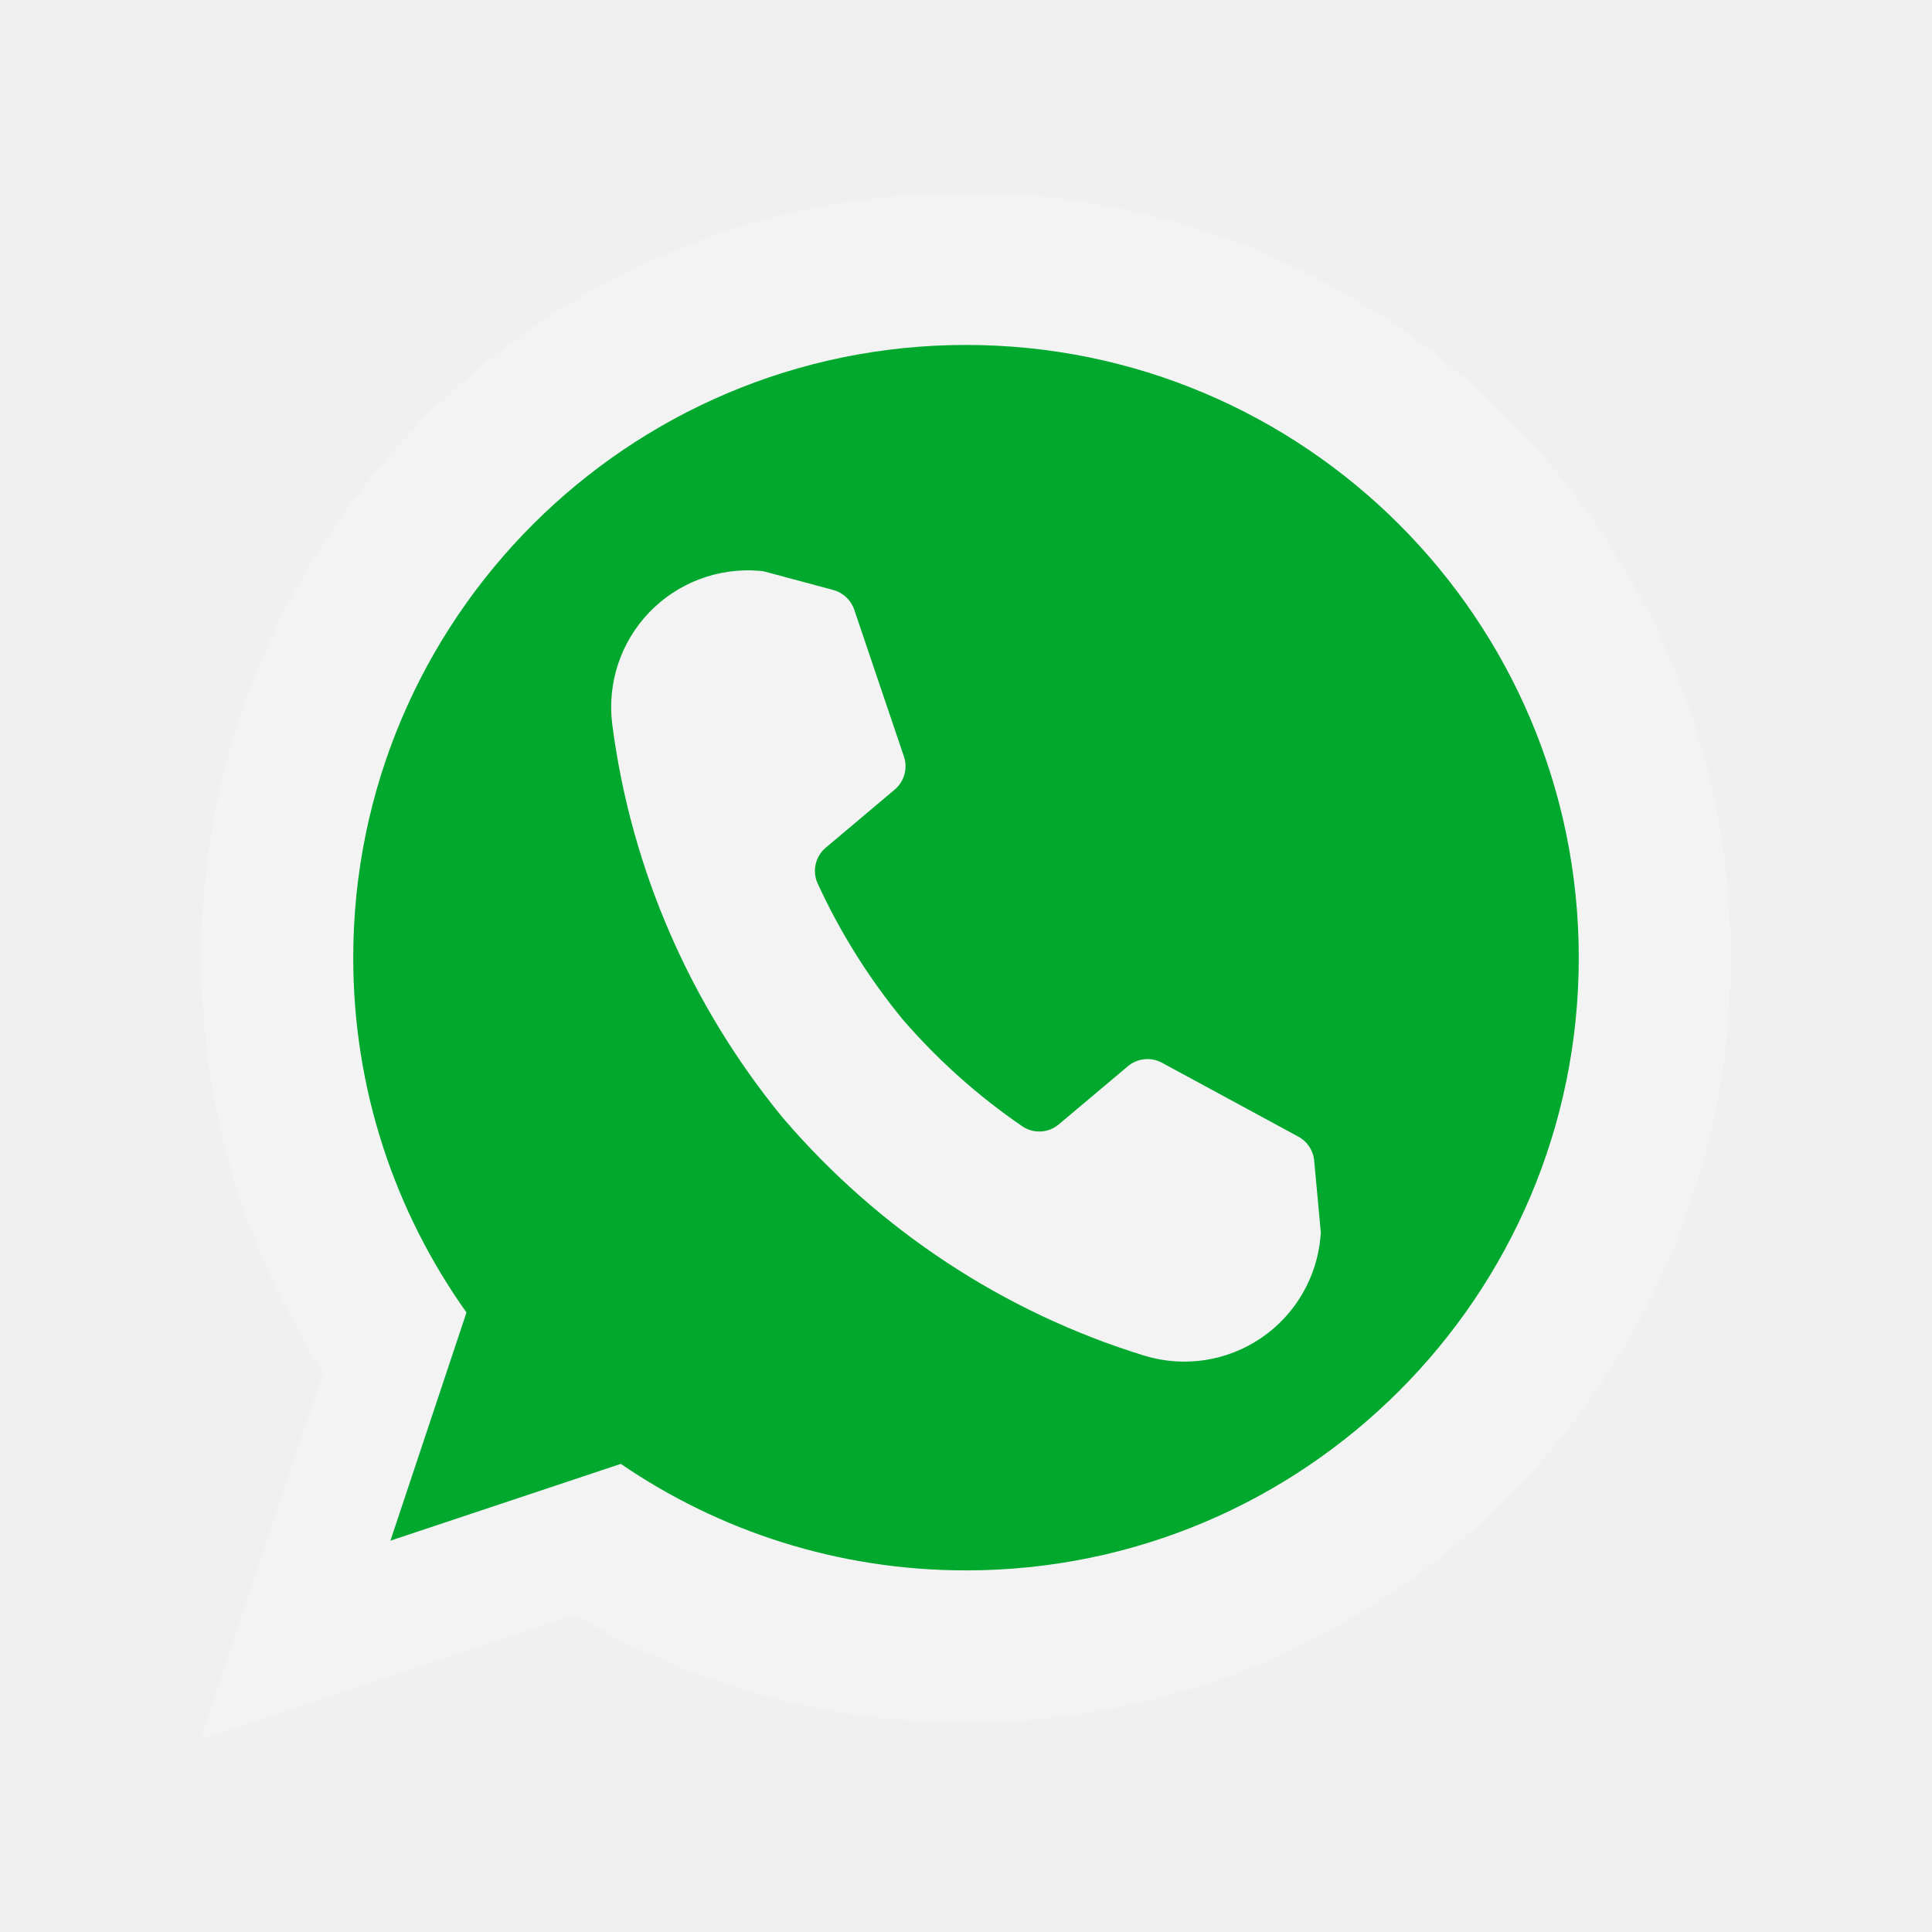
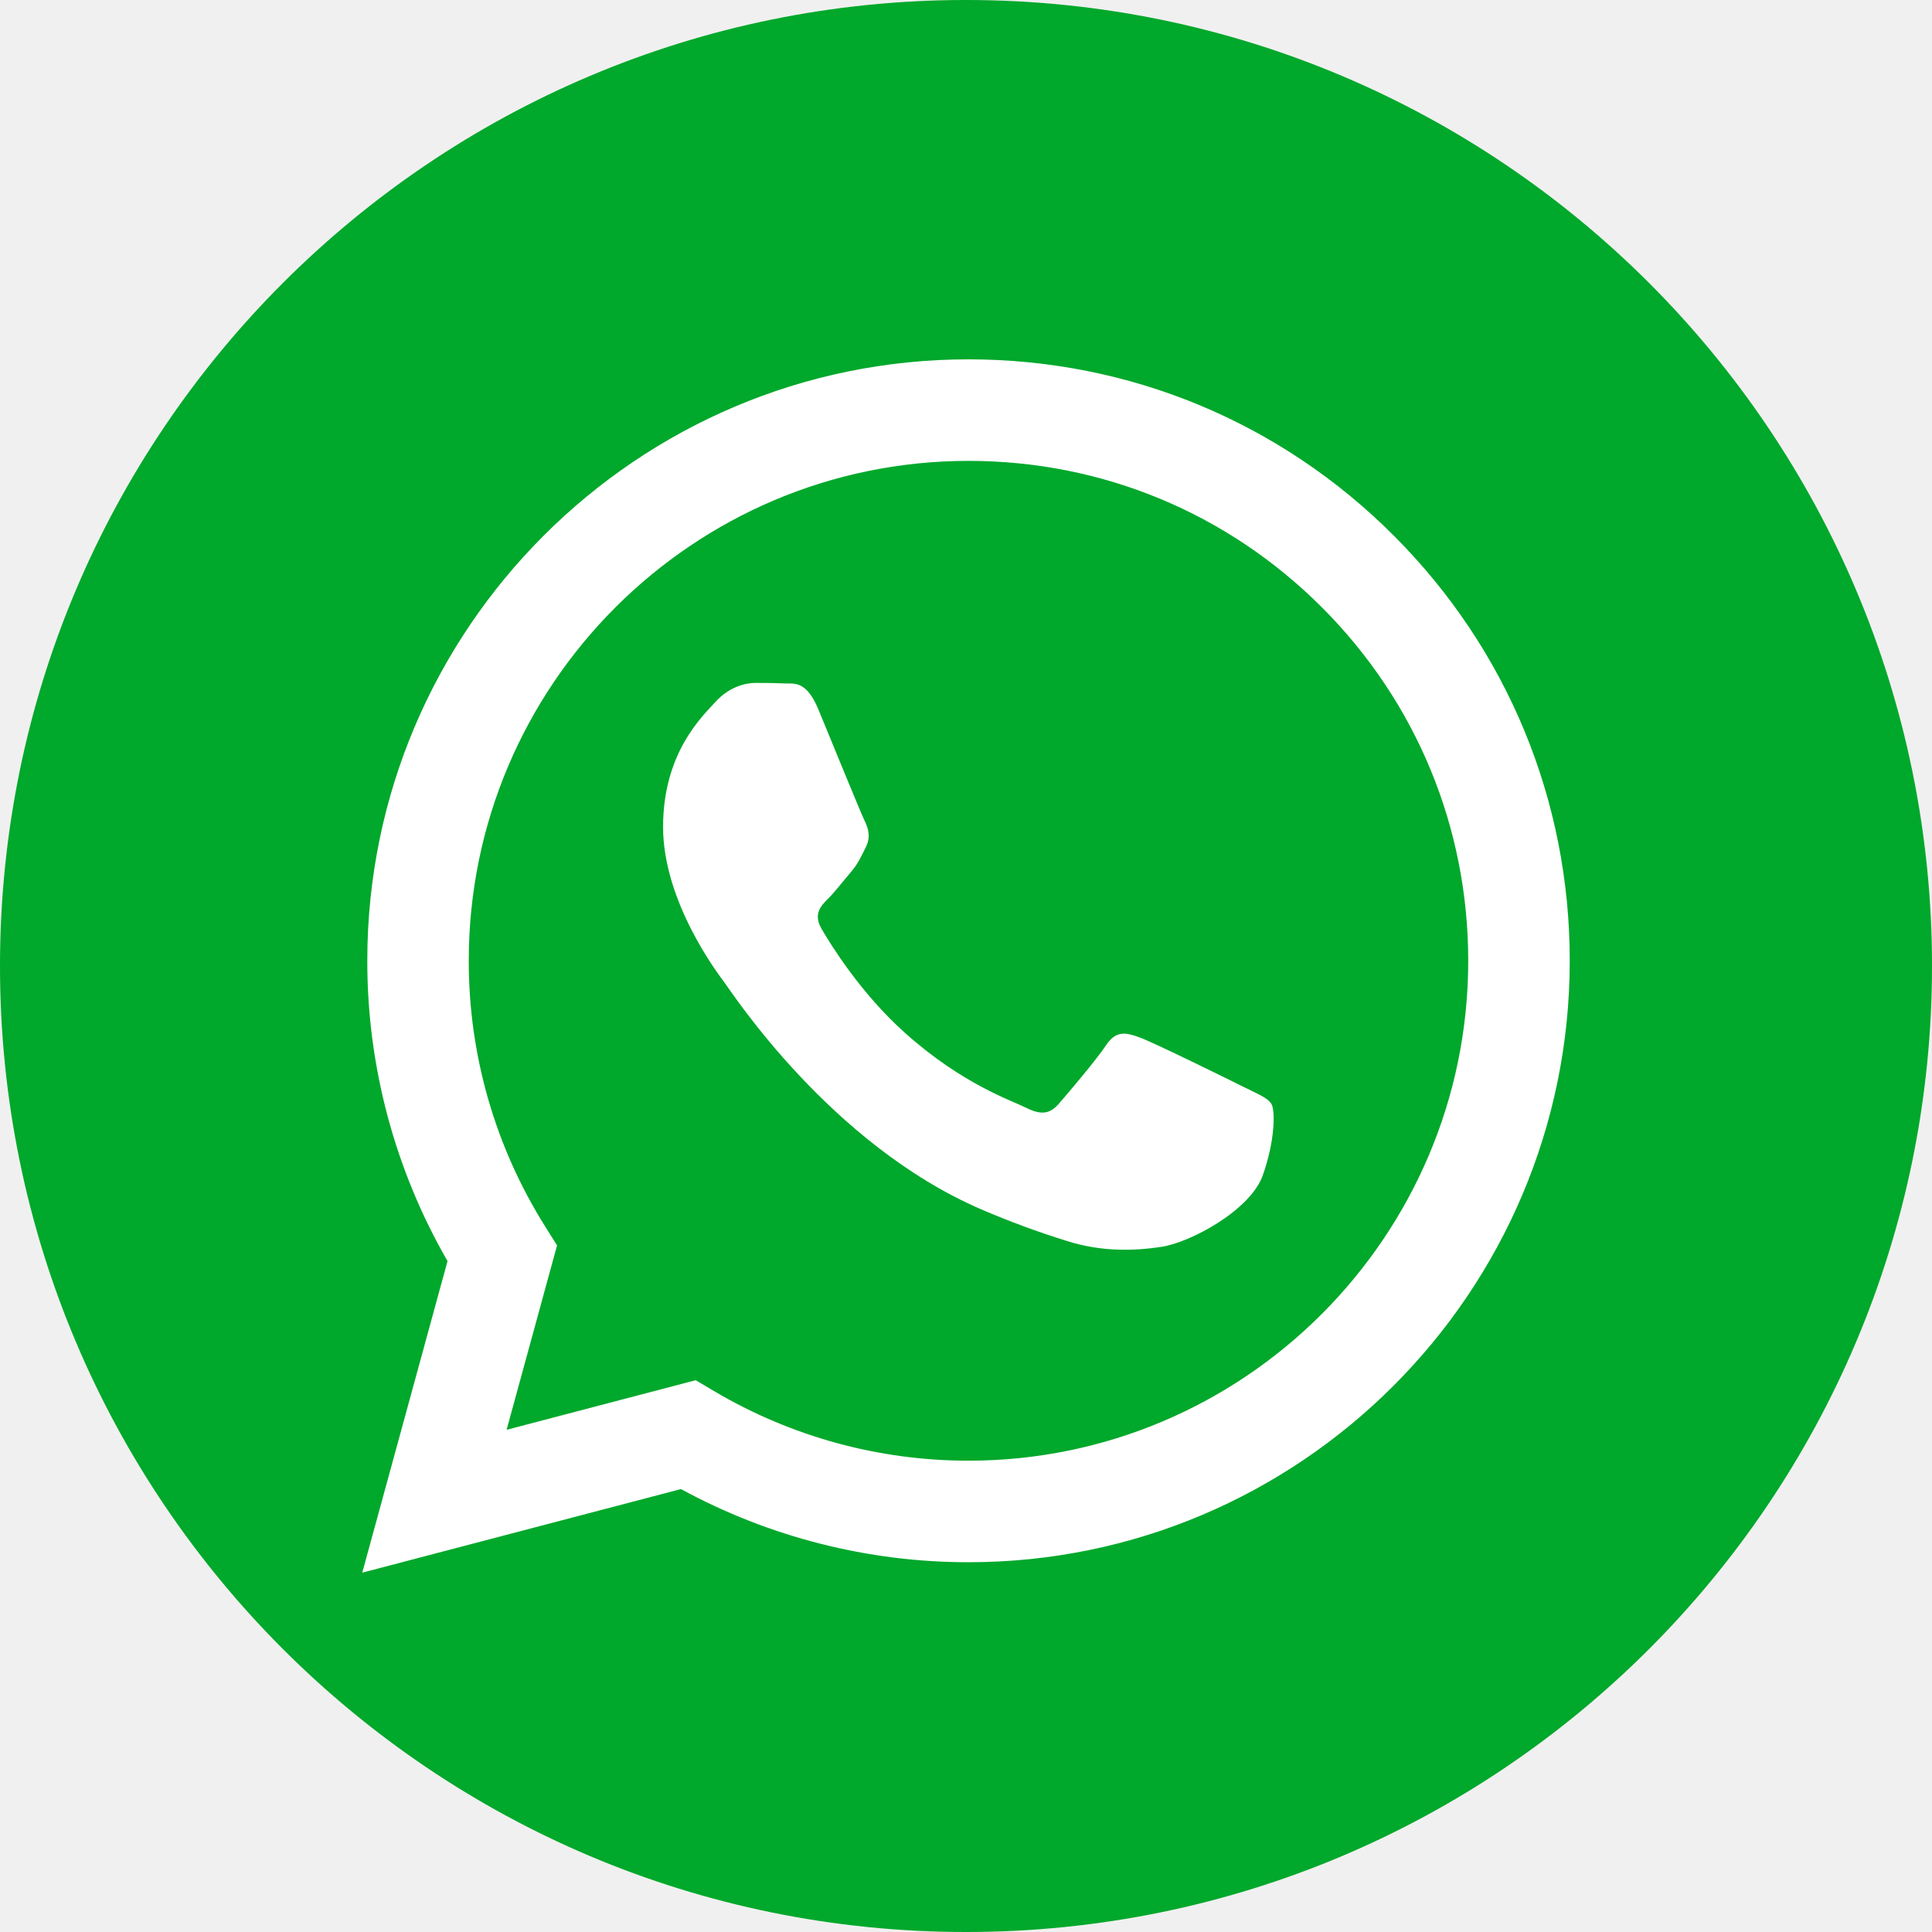
- <svg xmlns="http://www.w3.org/2000/svg" height="100%" style="fill-rule:evenodd;clip-rule:evenodd;stroke-linejoin:round;stroke-miterlimit:1.414;" version="1.1" viewBox="0 0 24 24" width="100%" xml:space="preserve">
-   <rect height="24" id="Artboard1" style="fill:none;" width="24" x="0" y="0" />
-   <g>
-     <g>
-       <path d="M4.018,17.048c-0.96,-1.484 -1.518,-3.253 -1.518,-5.151c0,-5.243 4.257,-9.5 9.5,-9.5c5.243,0 9.5,4.257 9.5,9.5c0,5.243 -4.257,9.5 -9.5,9.5c-1.777,0 -3.44,-0.489 -4.863,-1.339l-4.637,1.545l1.518,-4.555Z" style="fill:#f3f3f3;" />
-       <path d="M5.795,16.304c-0.886,-1.244 -1.407,-2.765 -1.407,-4.407c0,-4.201 3.411,-7.612 7.612,-7.612c4.201,0 7.612,3.411 7.612,7.612c0,4.201 -3.411,7.611 -7.612,7.611c-1.59,0 -3.066,-0.488 -4.288,-1.323l-2.862,0.954l0.945,-2.835Z" style="fill:#00a82d;" />
-     </g>
-     <path d="M9.714,13.873c-1.124,-1.374 -1.874,-3.056 -2.109,-4.88c-0.063,-0.508 0.106,-1.018 0.461,-1.387c0.355,-0.369 0.858,-0.558 1.368,-0.515l0.049,0.005c0,0 0.561,0.15 0.868,0.233c0.122,0.033 0.219,0.124 0.26,0.243c0.138,0.41 0.464,1.373 0.618,1.826c0.05,0.147 0.004,0.31 -0.114,0.41c-0.233,0.196 -0.618,0.52 -0.858,0.723c-0.129,0.109 -0.17,0.29 -0.1,0.443c0.279,0.608 0.635,1.176 1.057,1.69c0.434,0.502 0.933,0.949 1.485,1.327c0.14,0.095 0.325,0.085 0.454,-0.024c0.241,-0.202 0.626,-0.526 0.858,-0.722c0.119,-0.1 0.287,-0.117 0.424,-0.043c0.42,0.228 1.314,0.712 1.694,0.918c0.111,0.06 0.185,0.172 0.196,0.297c0.029,0.317 0.083,0.895 0.083,0.895l-0.004,0.049c-0.044,0.51 -0.315,0.974 -0.739,1.261c-0.424,0.288 -0.955,0.368 -1.445,0.22c-1.772,-0.545 -3.313,-1.581 -4.479,-2.937l-0.027,-0.032Z" style="fill:#f3f3f3;" />
-   </g>
+ <svg xmlns="http://www.w3.org/2000/svg" viewBox="0 0 128 128" xml:space="preserve">
+   <circle cx="64" cy="64" fill="#00a82b" r="64" class="fill-25d366" />
+   <path d="M92.346 35.49c-7.522-7.53-17.523-11.678-28.179-11.683-21.954 0-39.826 17.868-39.833 39.831a39.743 39.743 0 0 0 5.316 19.913L24 104.193l21.115-5.538a39.837 39.837 0 0 0 19.036 4.847h.017c21.954 0 39.823-17.871 39.832-39.833.005-10.642-4.136-20.65-11.654-28.179M64.168 96.774h-.013a33.062 33.062 0 0 1-16.853-4.614l-1.209-.718-12.53 3.287 3.343-12.216-.787-1.256a32.998 32.998 0 0 1-5.062-17.619c.006-18.253 14.859-33.104 33.121-33.104 8.844.002 17.155 3.451 23.407 9.71 6.251 6.258 9.691 14.575 9.689 23.422-.006 18.256-14.859 33.108-33.106 33.108m18.16-24.795c-.996-.499-5.889-2.904-6.802-3.239-.913-.332-1.574-.497-2.238.499s-2.571 3.239-3.153 3.903c-.58.664-1.16.748-2.156.249s-4.202-1.549-8.001-4.941c-2.96-2.637-4.958-5.899-5.538-6.895s-.062-1.533.437-2.03c.448-.446.996-1.162 1.493-1.744.497-.582.663-.997.995-1.66.332-.664.167-1.245-.083-1.743-.25-.499-2.24-5.398-3.068-7.391-.809-1.941-1.629-1.678-2.239-1.708a41.082 41.082 0 0 0-1.908-.036c-.663 0-1.742.249-2.654 1.246-.911.996-3.483 3.403-3.483 8.304 0 4.898 3.566 9.632 4.064 10.295.498.663 7.018 10.718 17.002 15.029a57.94 57.94 0 0 0 5.674 2.097c2.384.759 4.554.65 6.27.394 1.912-.285 5.888-2.407 6.719-4.732.829-2.324.829-4.316.578-4.732-.251-.417-.915-.666-1.909-1.165" fill="#ffffff" class="fill-ffffff" />
</svg>
